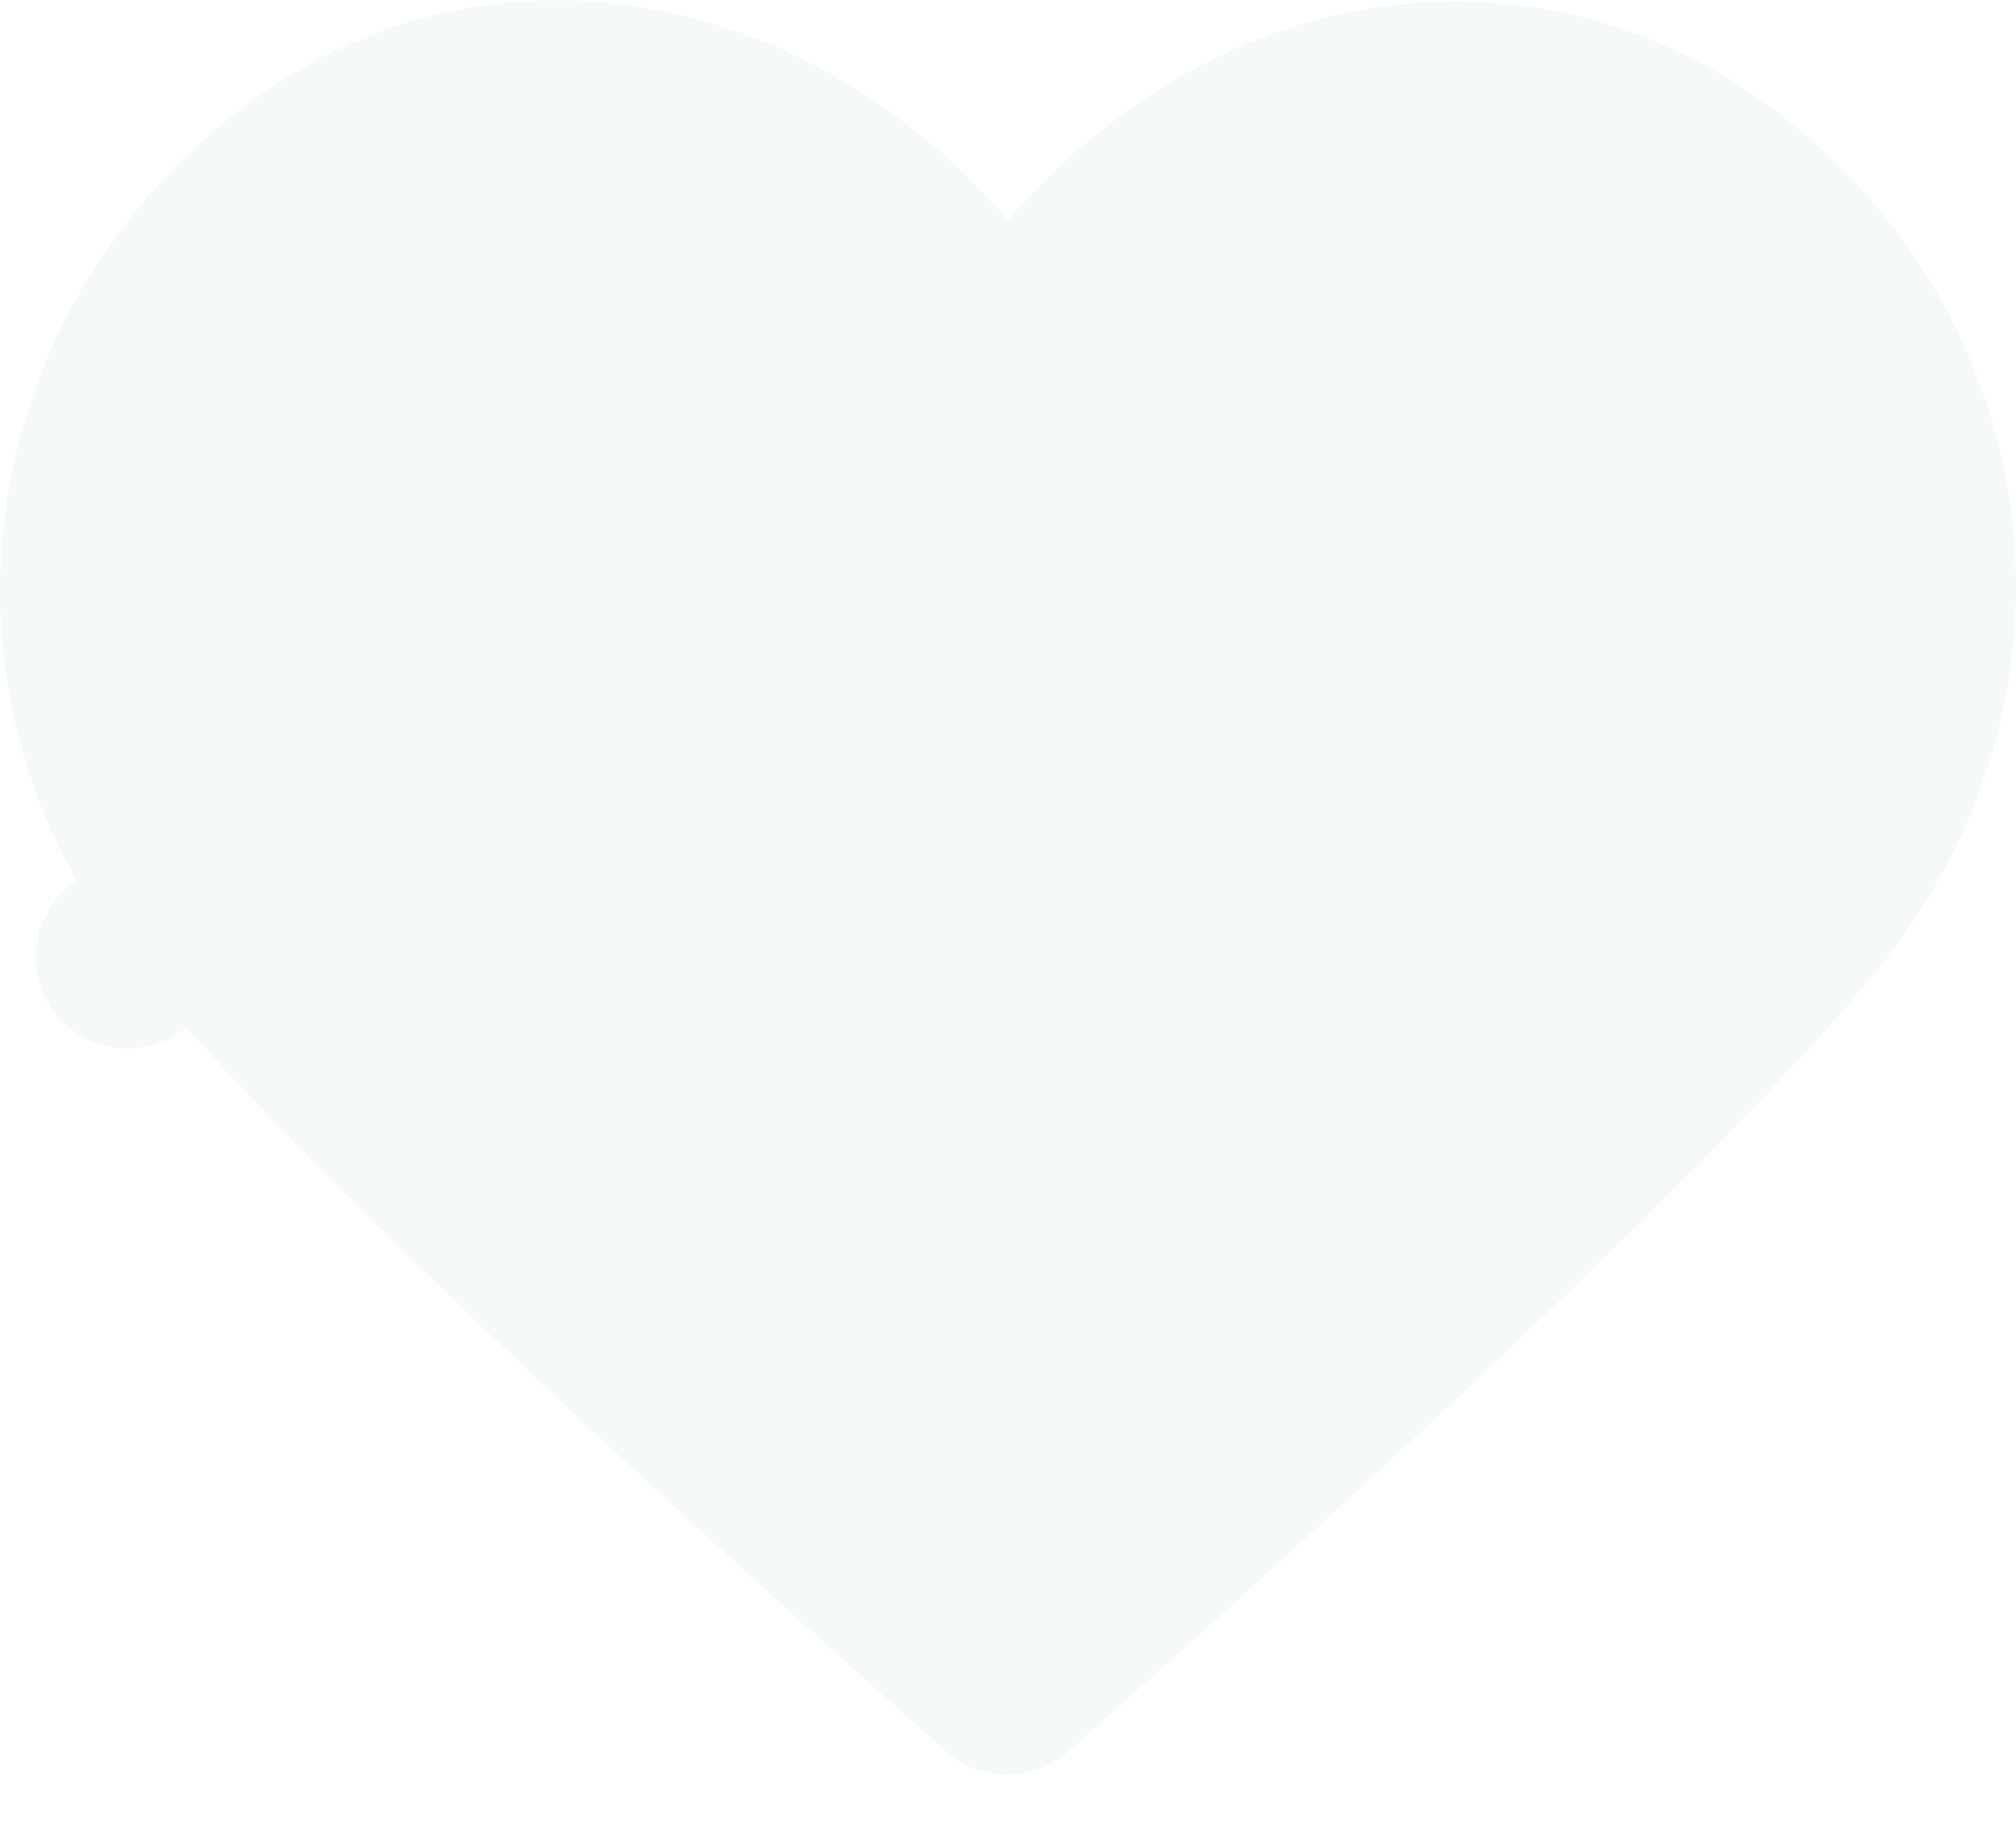
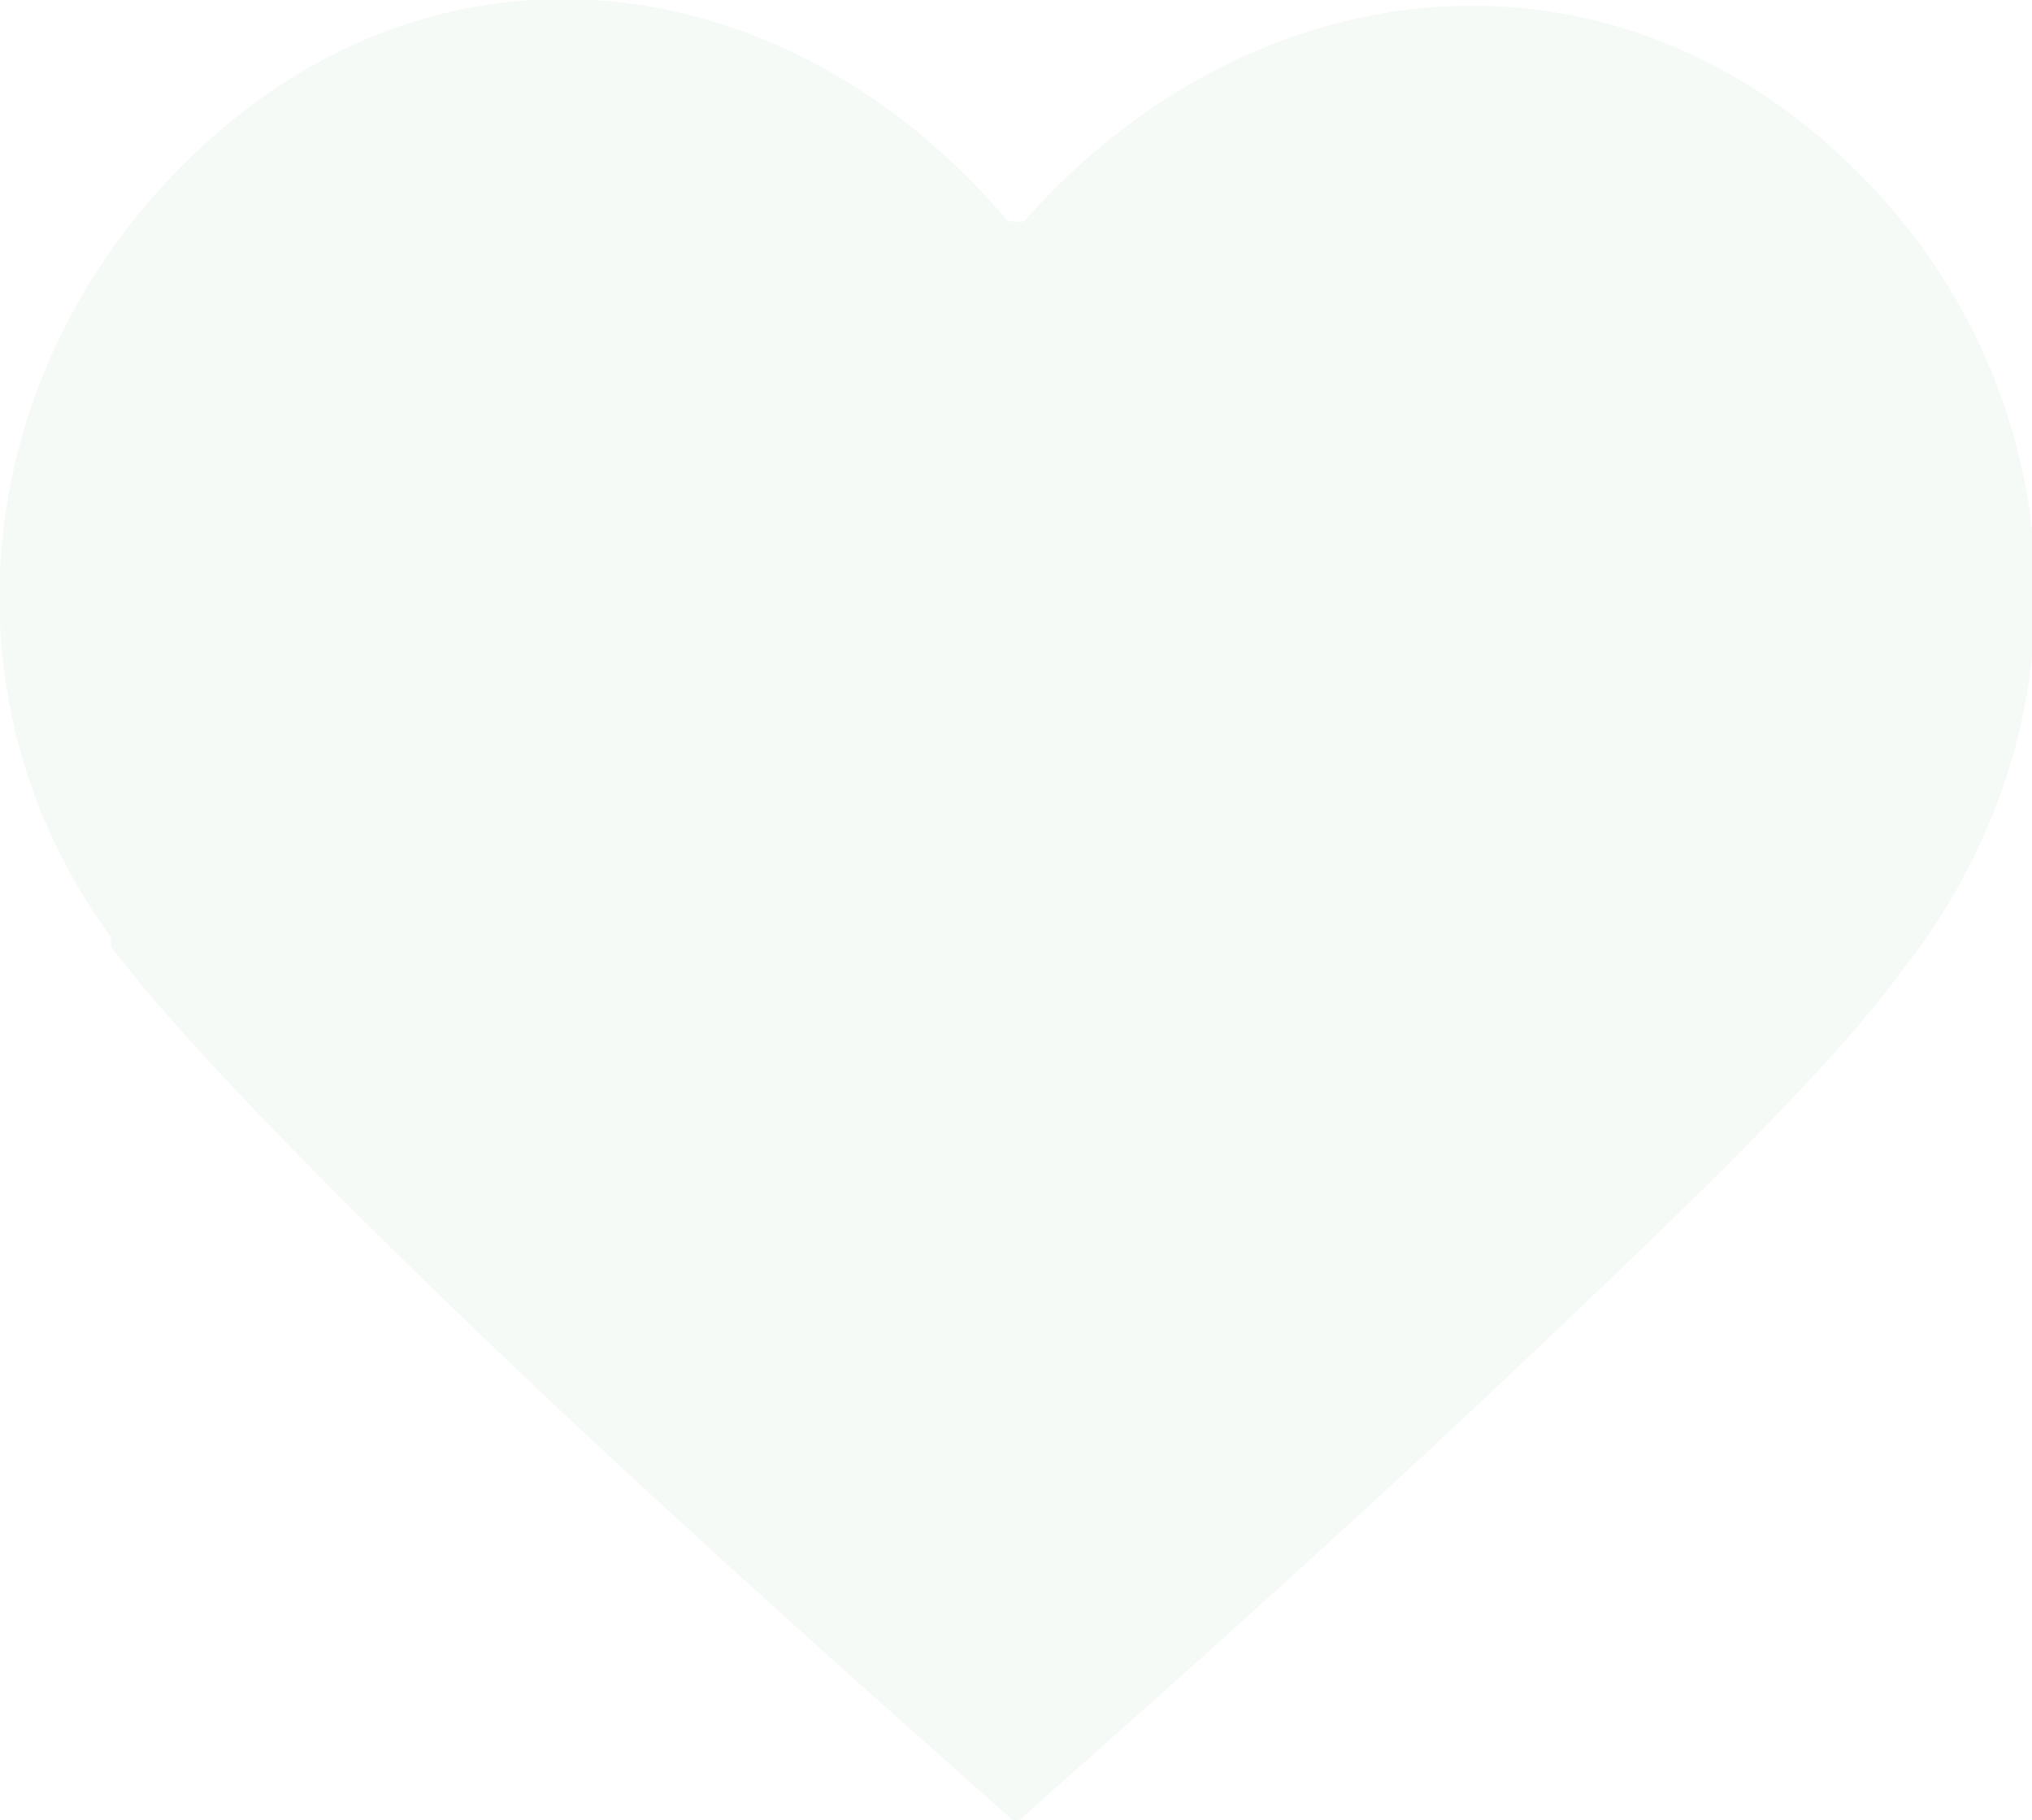
- <svg xmlns="http://www.w3.org/2000/svg" width="22" height="20" viewBox="0 0 22 20" fill="none">
-   <path d="M2.179 9.83C0.348 7.481 0.666 4.163 3.019 2.159L3.019 2.159C5.262 0.249 8.315 0.813 10.241 3.057C10.431 3.279 10.708 3.406 11 3.406C11.292 3.406 11.569 3.279 11.759 3.057C13.677 0.822 16.677 0.262 18.977 2.168C21.353 4.137 21.645 7.47 19.806 9.83C18.961 10.914 17.207 12.656 15.389 14.367C13.649 16.004 11.908 17.558 10.992 18.367C10.076 17.558 8.336 16.004 6.596 14.367C4.778 12.656 3.024 10.914 2.179 9.83ZM2.179 9.83L1.391 10.444L2.179 9.83Z" stroke="#F6FAF7" stroke-width="2" fill="#F6FAF7" stroke-linecap="round" stroke-linejoin="round" />
+ <svg xmlns="http://www.w3.org/2000/svg" id="_лой_1" data-name=" лой 1" viewBox="0 0 22 19.7">
+   <defs>
+     <style>
+       .cls-1 {
+         fill: #F6FAF7;
+         stroke: #F6FAF7;
+         stroke-miterlimit: 10;
+         stroke-width: 2px;
+       }
+     </style>
+   </defs>
+   <path class="cls-1" d="M2.2,9.8C.3,7.5,.7,4.2,3,2.2h0C5.3,.2,8.3,.8,10.2,3.1c.2,.2,.5,.3,.8,.3s.6,0,.8-.3c1.9-2.2,4.9-2.8,7.2-.9,2.4,2,2.7,5.3,.8,7.7-.8,1.1-2.6,2.8-4.4,4.5-1.7,1.6-3.5,3.2-4.4,4-.9-.8-2.7-2.4-4.4-4-1.8-1.7-3.6-3.5-4.4-4.5h0Z" />
</svg>
